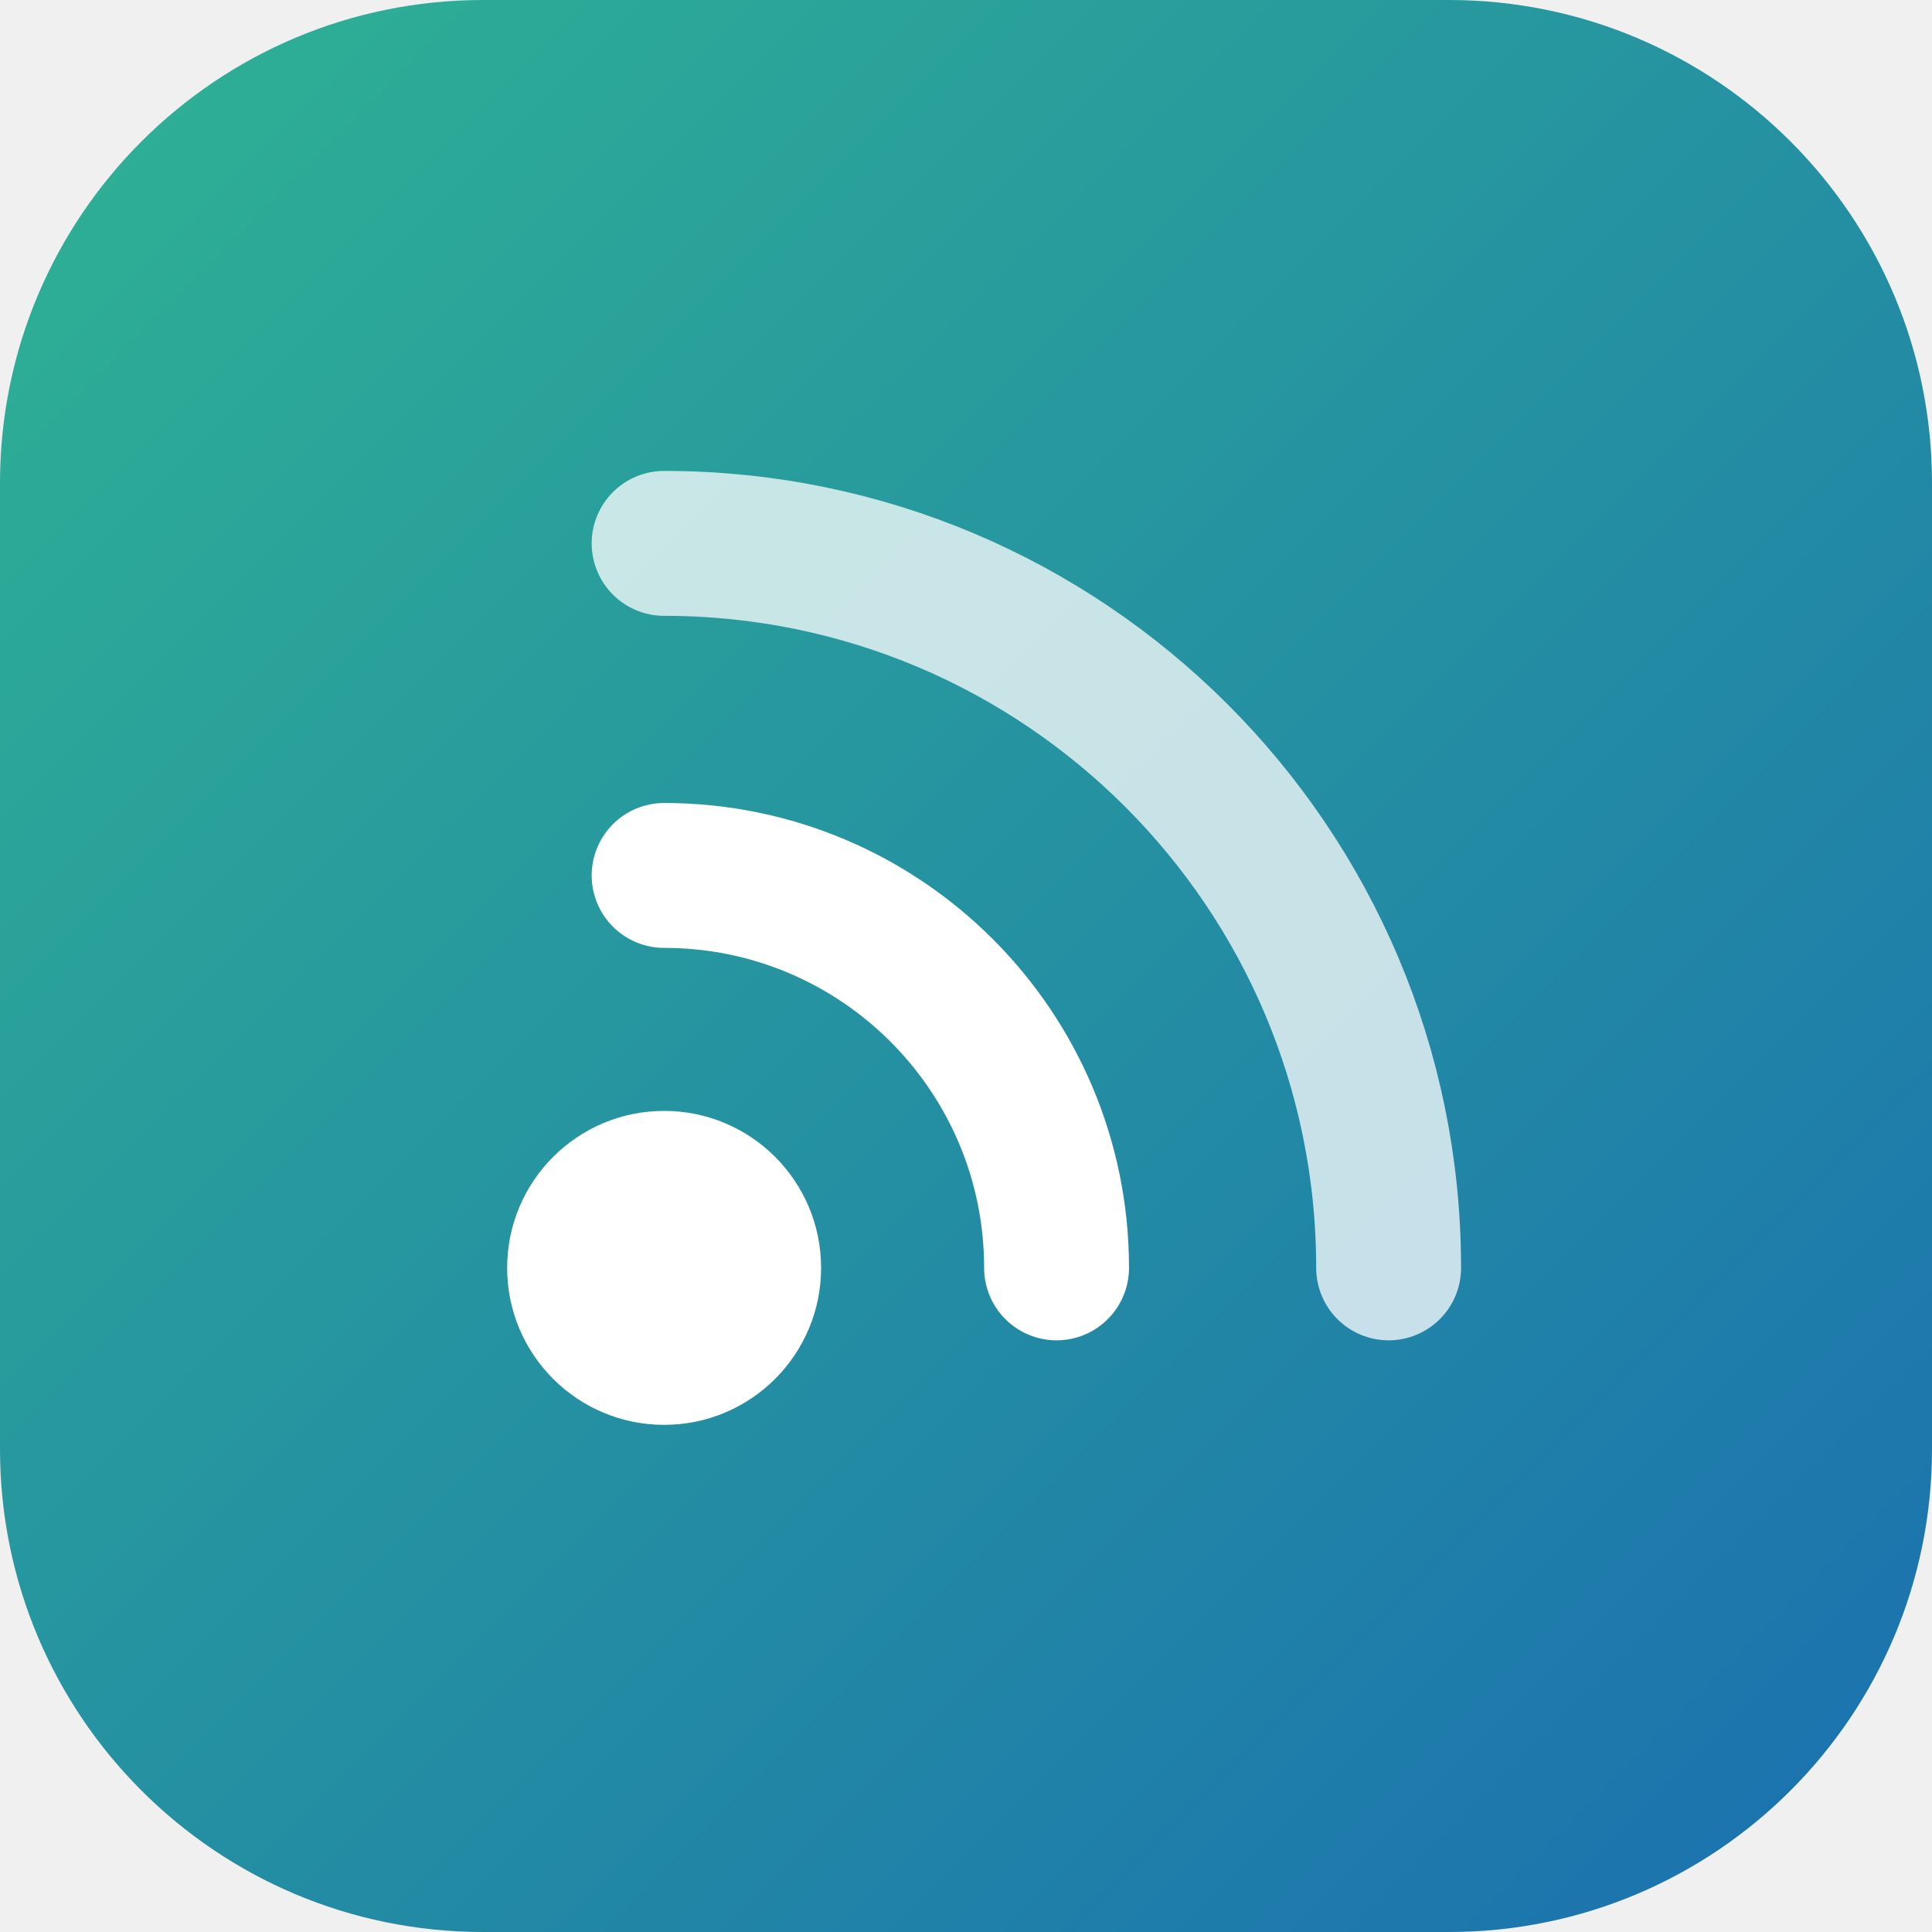
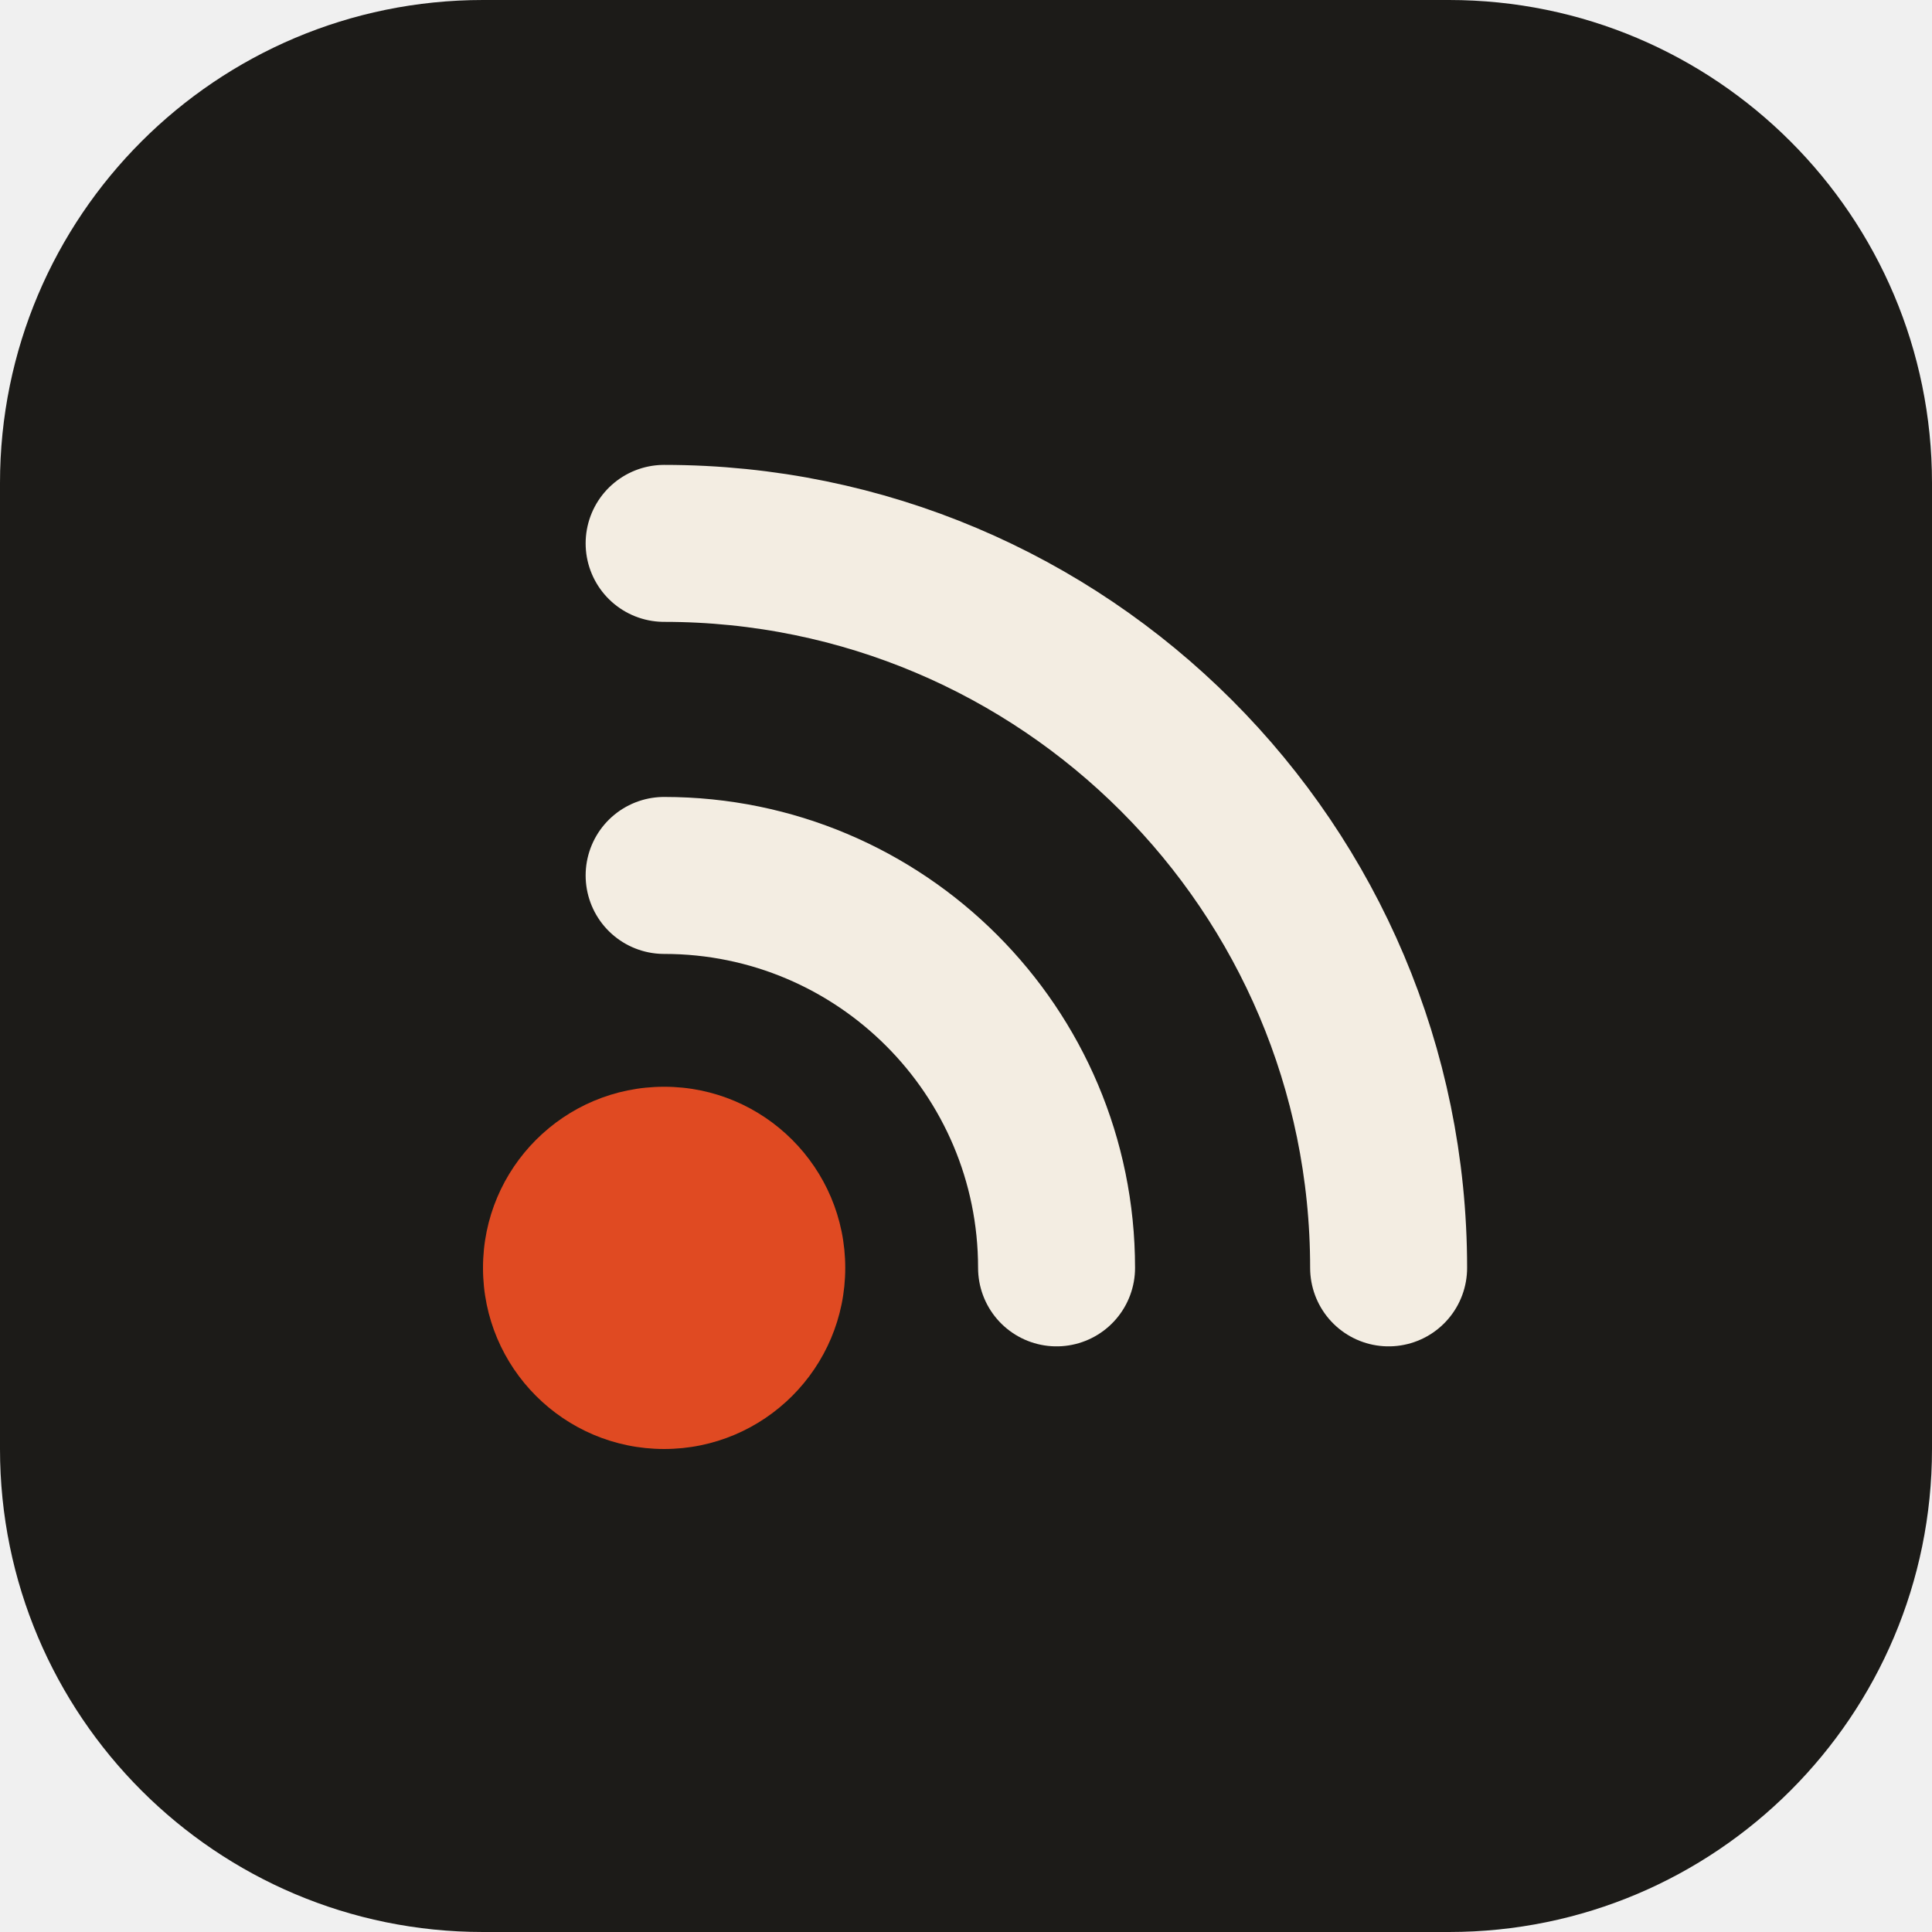
<svg xmlns="http://www.w3.org/2000/svg" viewBox="0 0 32 32">
-   <defs>
-     <linearGradient id="g" x1="0" y1="0" x2="1" y2="1">
-       <stop offset="0" stop-color="#2fb393" />
-       <stop offset="1" stop-color="#1a6fb0" />
-     </linearGradient>
-   </defs>
-   <rect width="32" height="32" rx="8" fill="url(#g)" />
-   <circle cx="11" cy="21" r="2.6" fill="#fff" />
-   <path d="M11 14.5a6.5 6.5 0 0 1 6.5 6.5" stroke="#fff" stroke-width="2.4" fill="none" stroke-linecap="round" />
-   <path d="M11 9a12 12 0 0 1 12 12" stroke="#fff" stroke-width="2.4" fill="none" stroke-linecap="round" opacity=".75" />
+   <rect width="32" height="32" rx="8" fill="#1C1B18" />
+   <circle cx="11" cy="21" r="3" fill="#E04A22" />
+   <path d="M11 14.5a6.5 6.5 0 0 1 6.5 6.5M11 9a12 12 0 0 1 12 12" stroke="#F3EDE2" stroke-width="2.6" fill="none" stroke-linecap="round" />
</svg>
